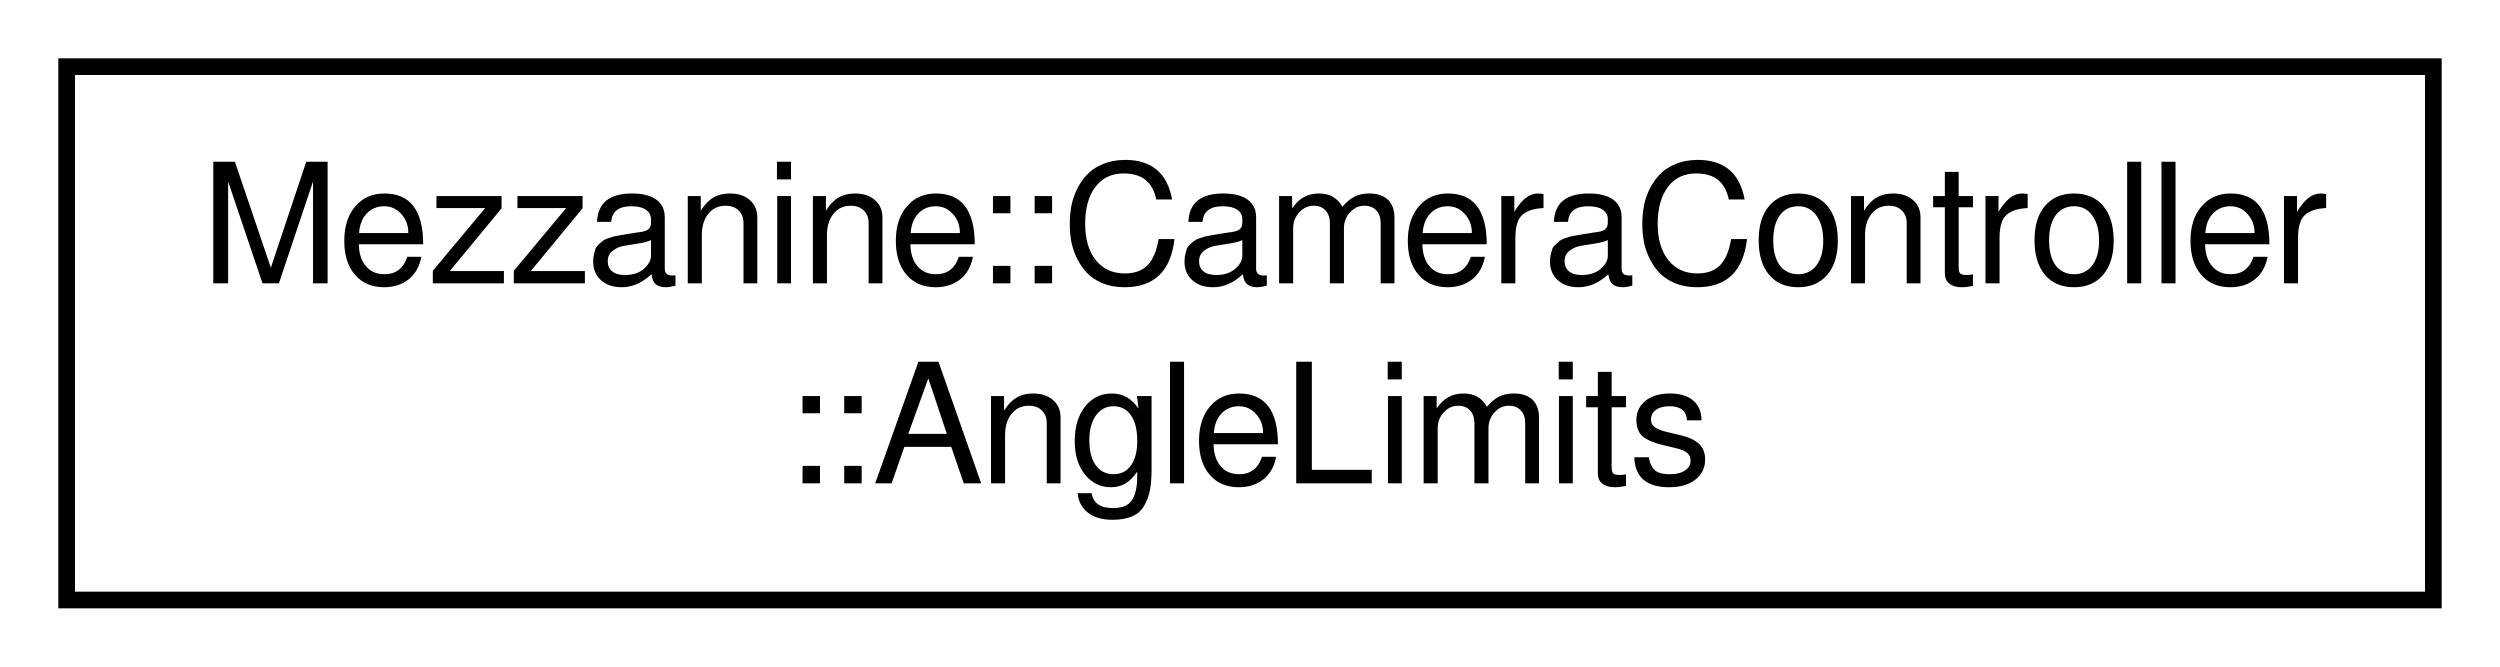
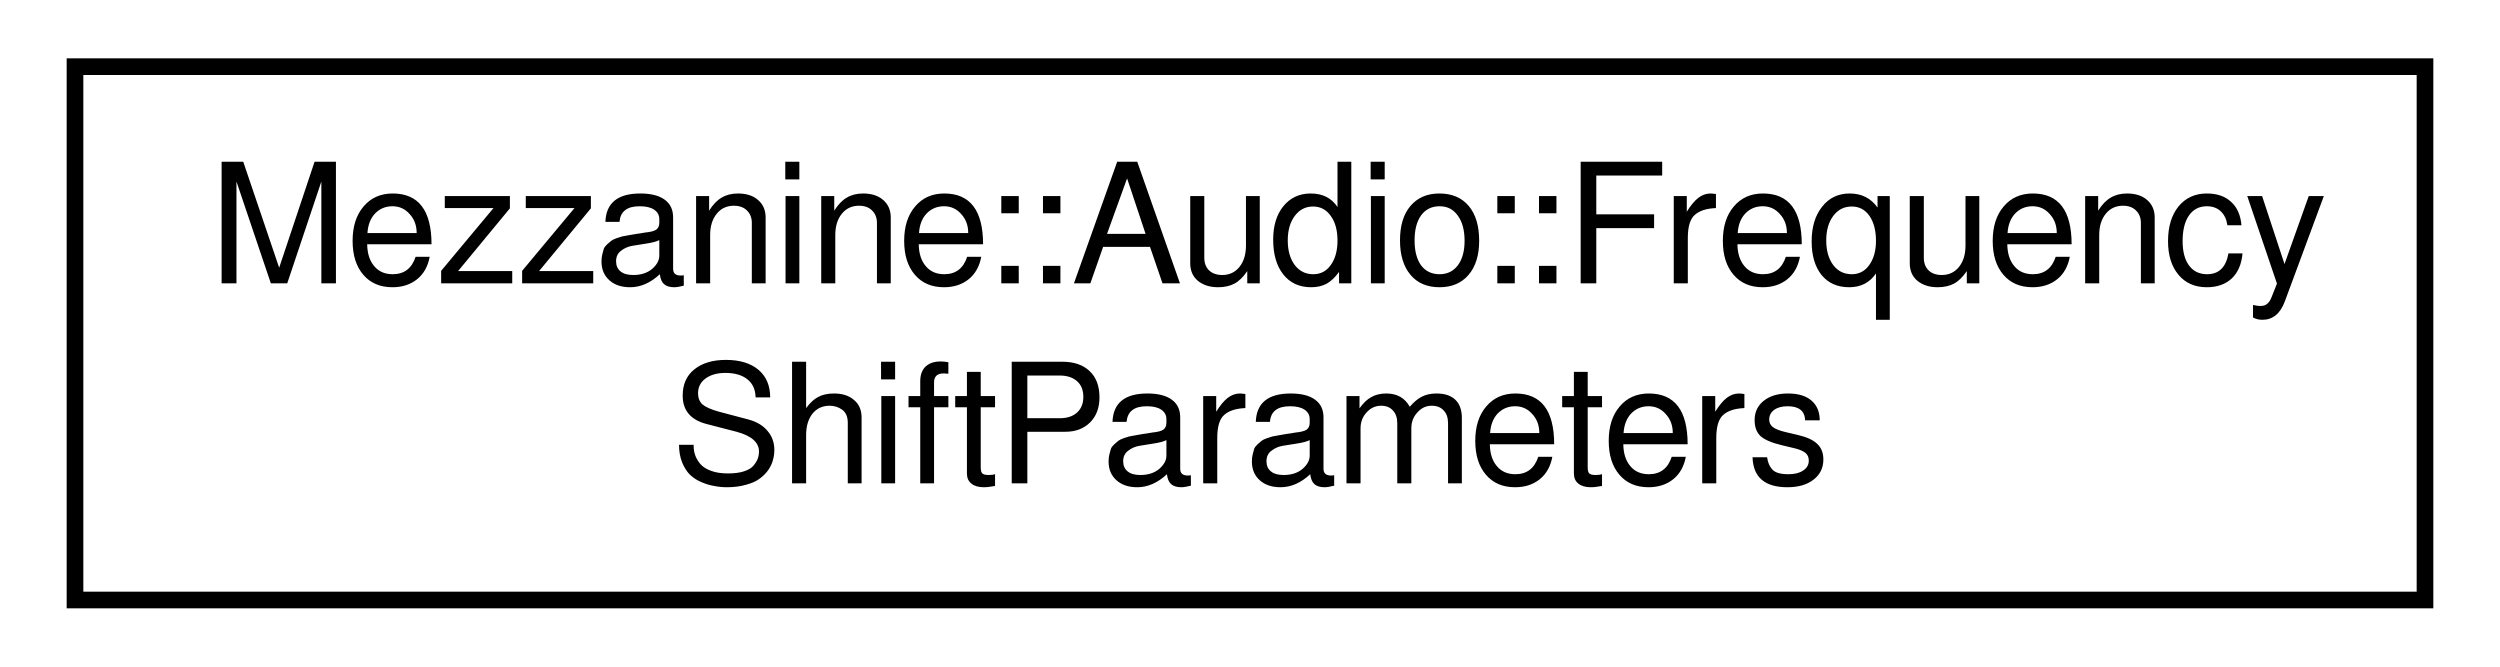
<svg xmlns="http://www.w3.org/2000/svg" xmlns:xlink="http://www.w3.org/1999/xlink" width="150pt" height="40pt" viewBox="0.00 0.00 150.00 40.00">
  <g id="graph1" class="graph" transform="scale(1 1) rotate(0) translate(4 36)">
    <g id="node1" class="node">
-       <a xlink:href="structMezzanine_1_1CameraController_1_1AngleLimits.xhtml" target="_top" xlink:title="Boundaries for rotation on one axis.">
-         <polygon fill="none" stroke="black" points="0,-0 0,-32 142,-32 142,-0 0,-0" />
-         <text text-anchor="start" x="8" y="-19" font-family="FreeSans" font-size="10.00">Mezzanine::CameraController</text>
-         <text text-anchor="middle" x="71" y="-7" font-family="FreeSans" font-size="10.00">::AngleLimits</text>
+       <a xlink:href="structMezzanine_1_1Audio_1_1FrequencyShiftParameters.xhtml" target="_top" xlink:title="This is a struct containing all the parameters needed to describe a frequency shift effect...">
+         <polygon fill="none" stroke="black" points="0.5,-0 0.5,-32 141.5,-32 141.5,-0 0.5,-0" />
+         <text text-anchor="start" x="8.5" y="-19" font-family="FreeSans" font-size="10.00">Mezzanine::Audio::Frequency</text>
+         <text text-anchor="middle" x="71" y="-7" font-family="FreeSans" font-size="10.00">ShiftParameters</text>
      </a>
    </g>
  </g>
</svg>
